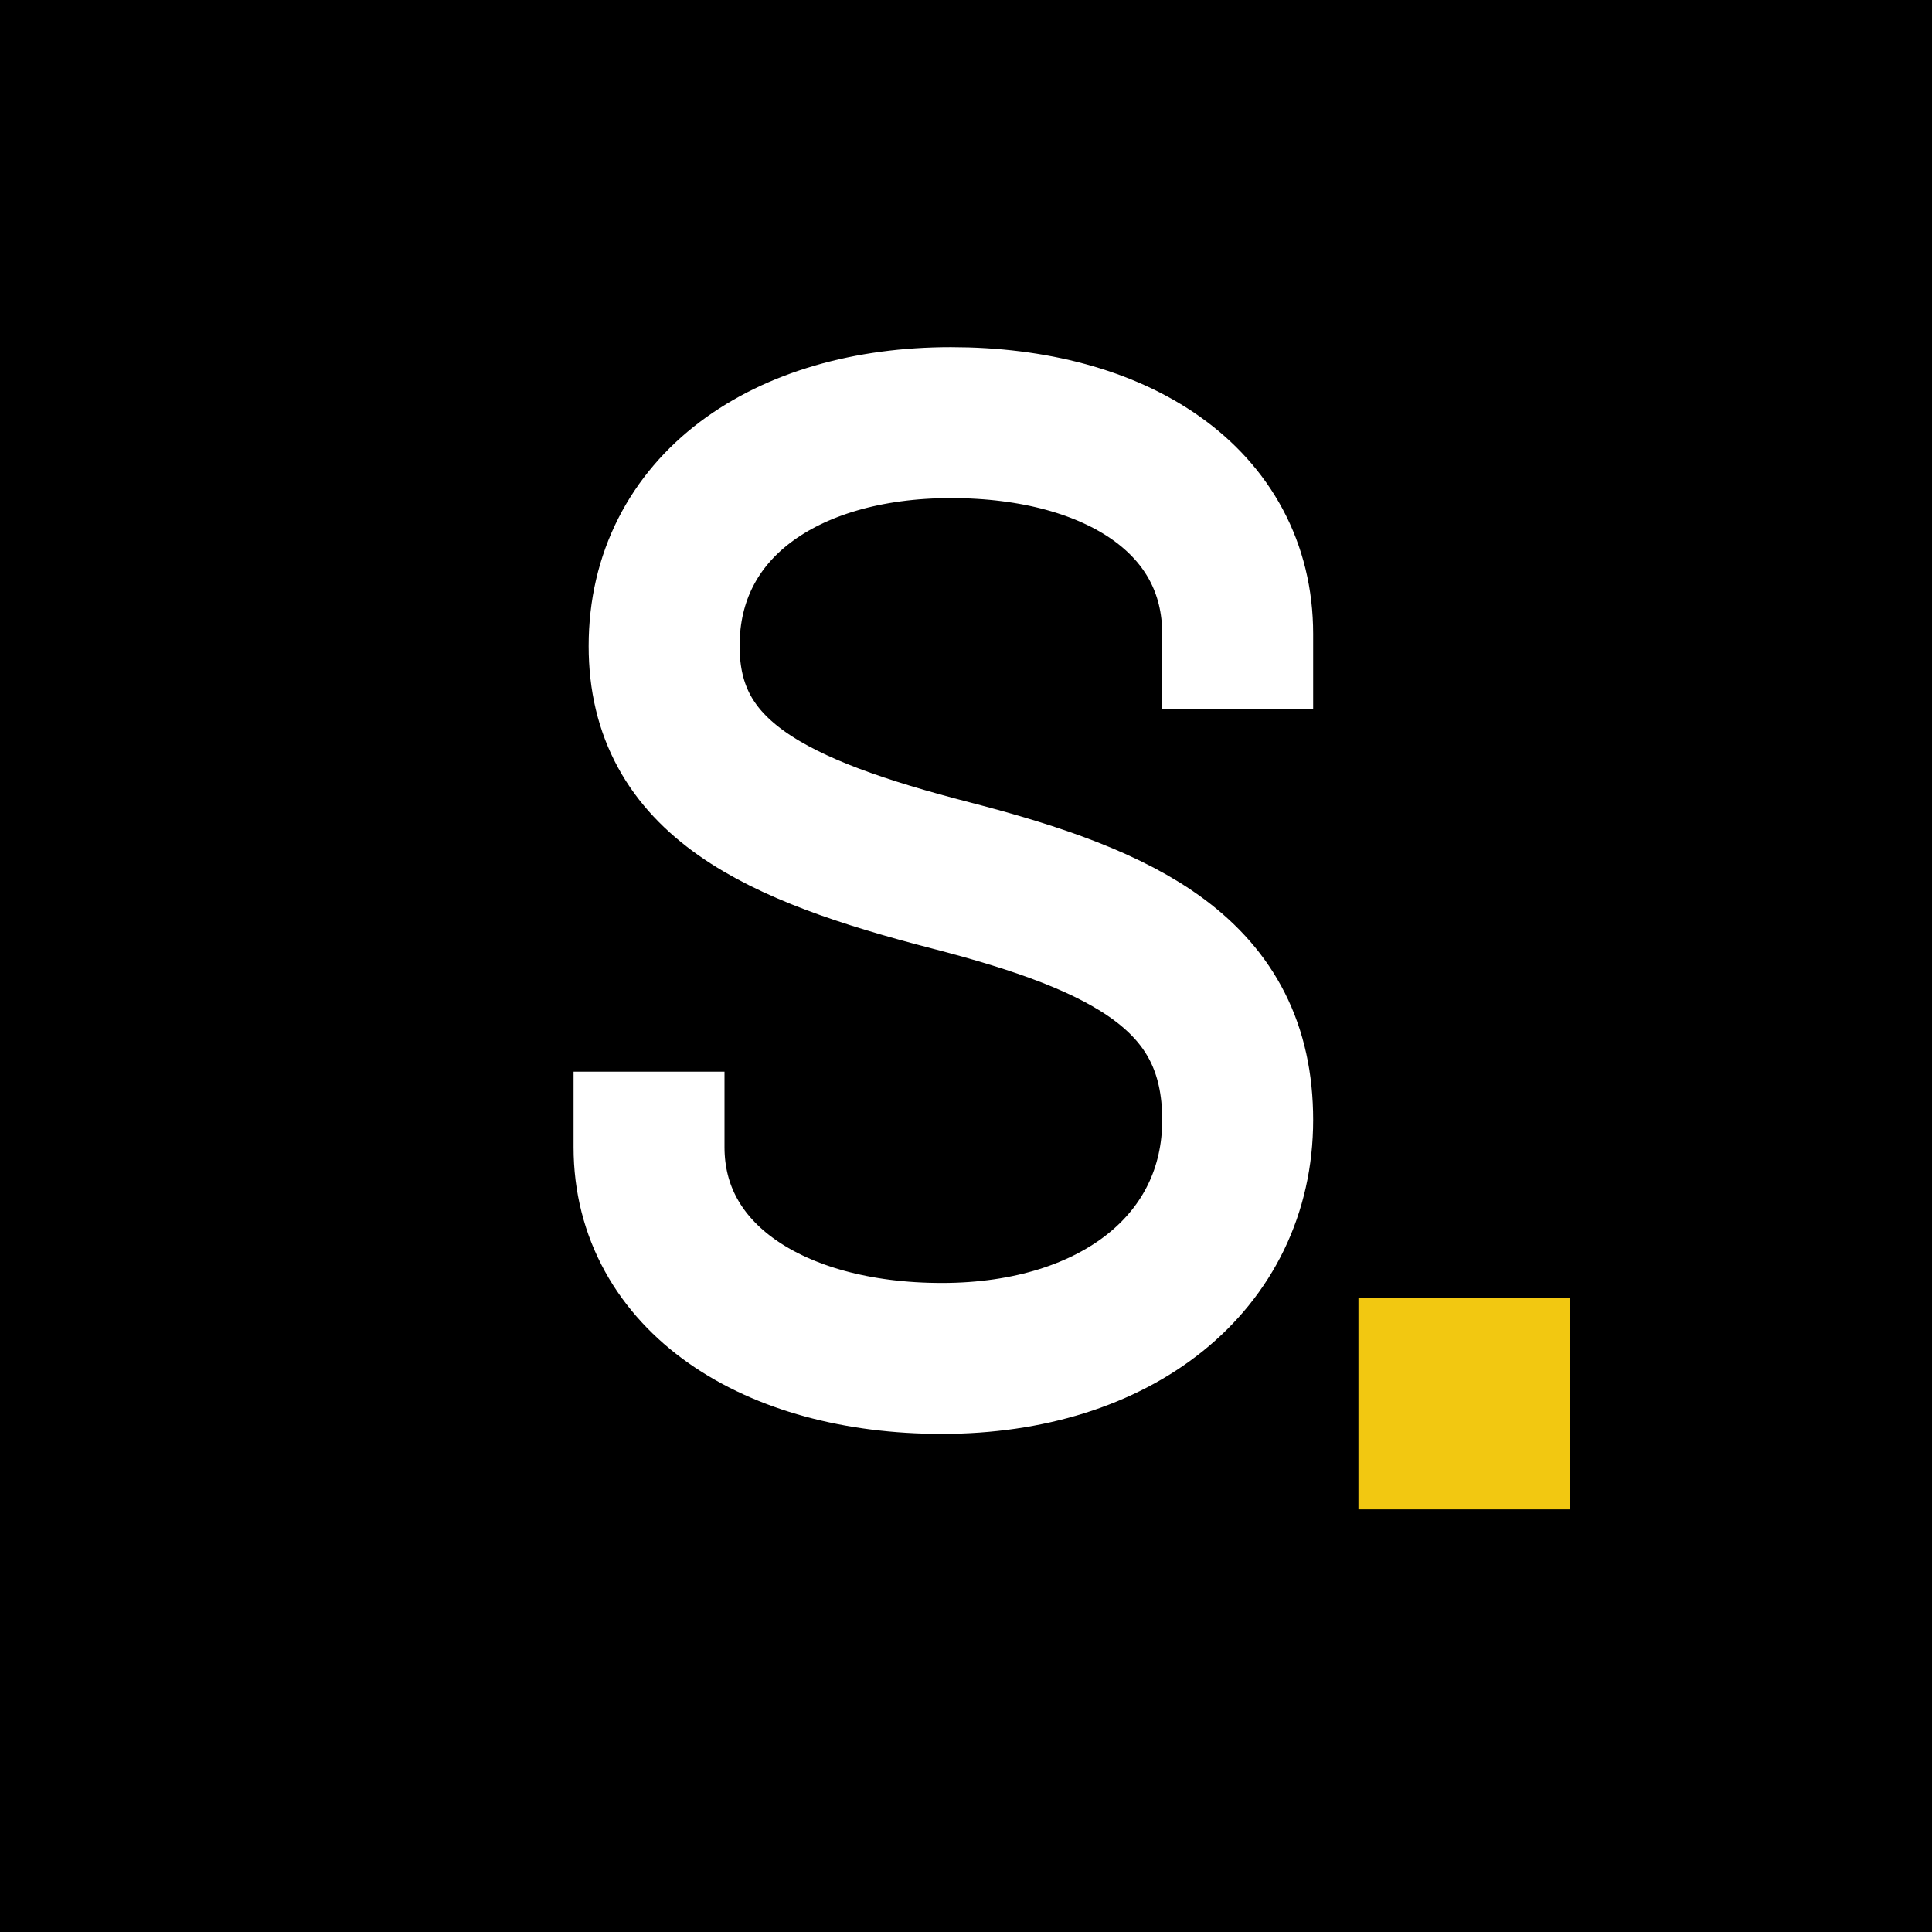
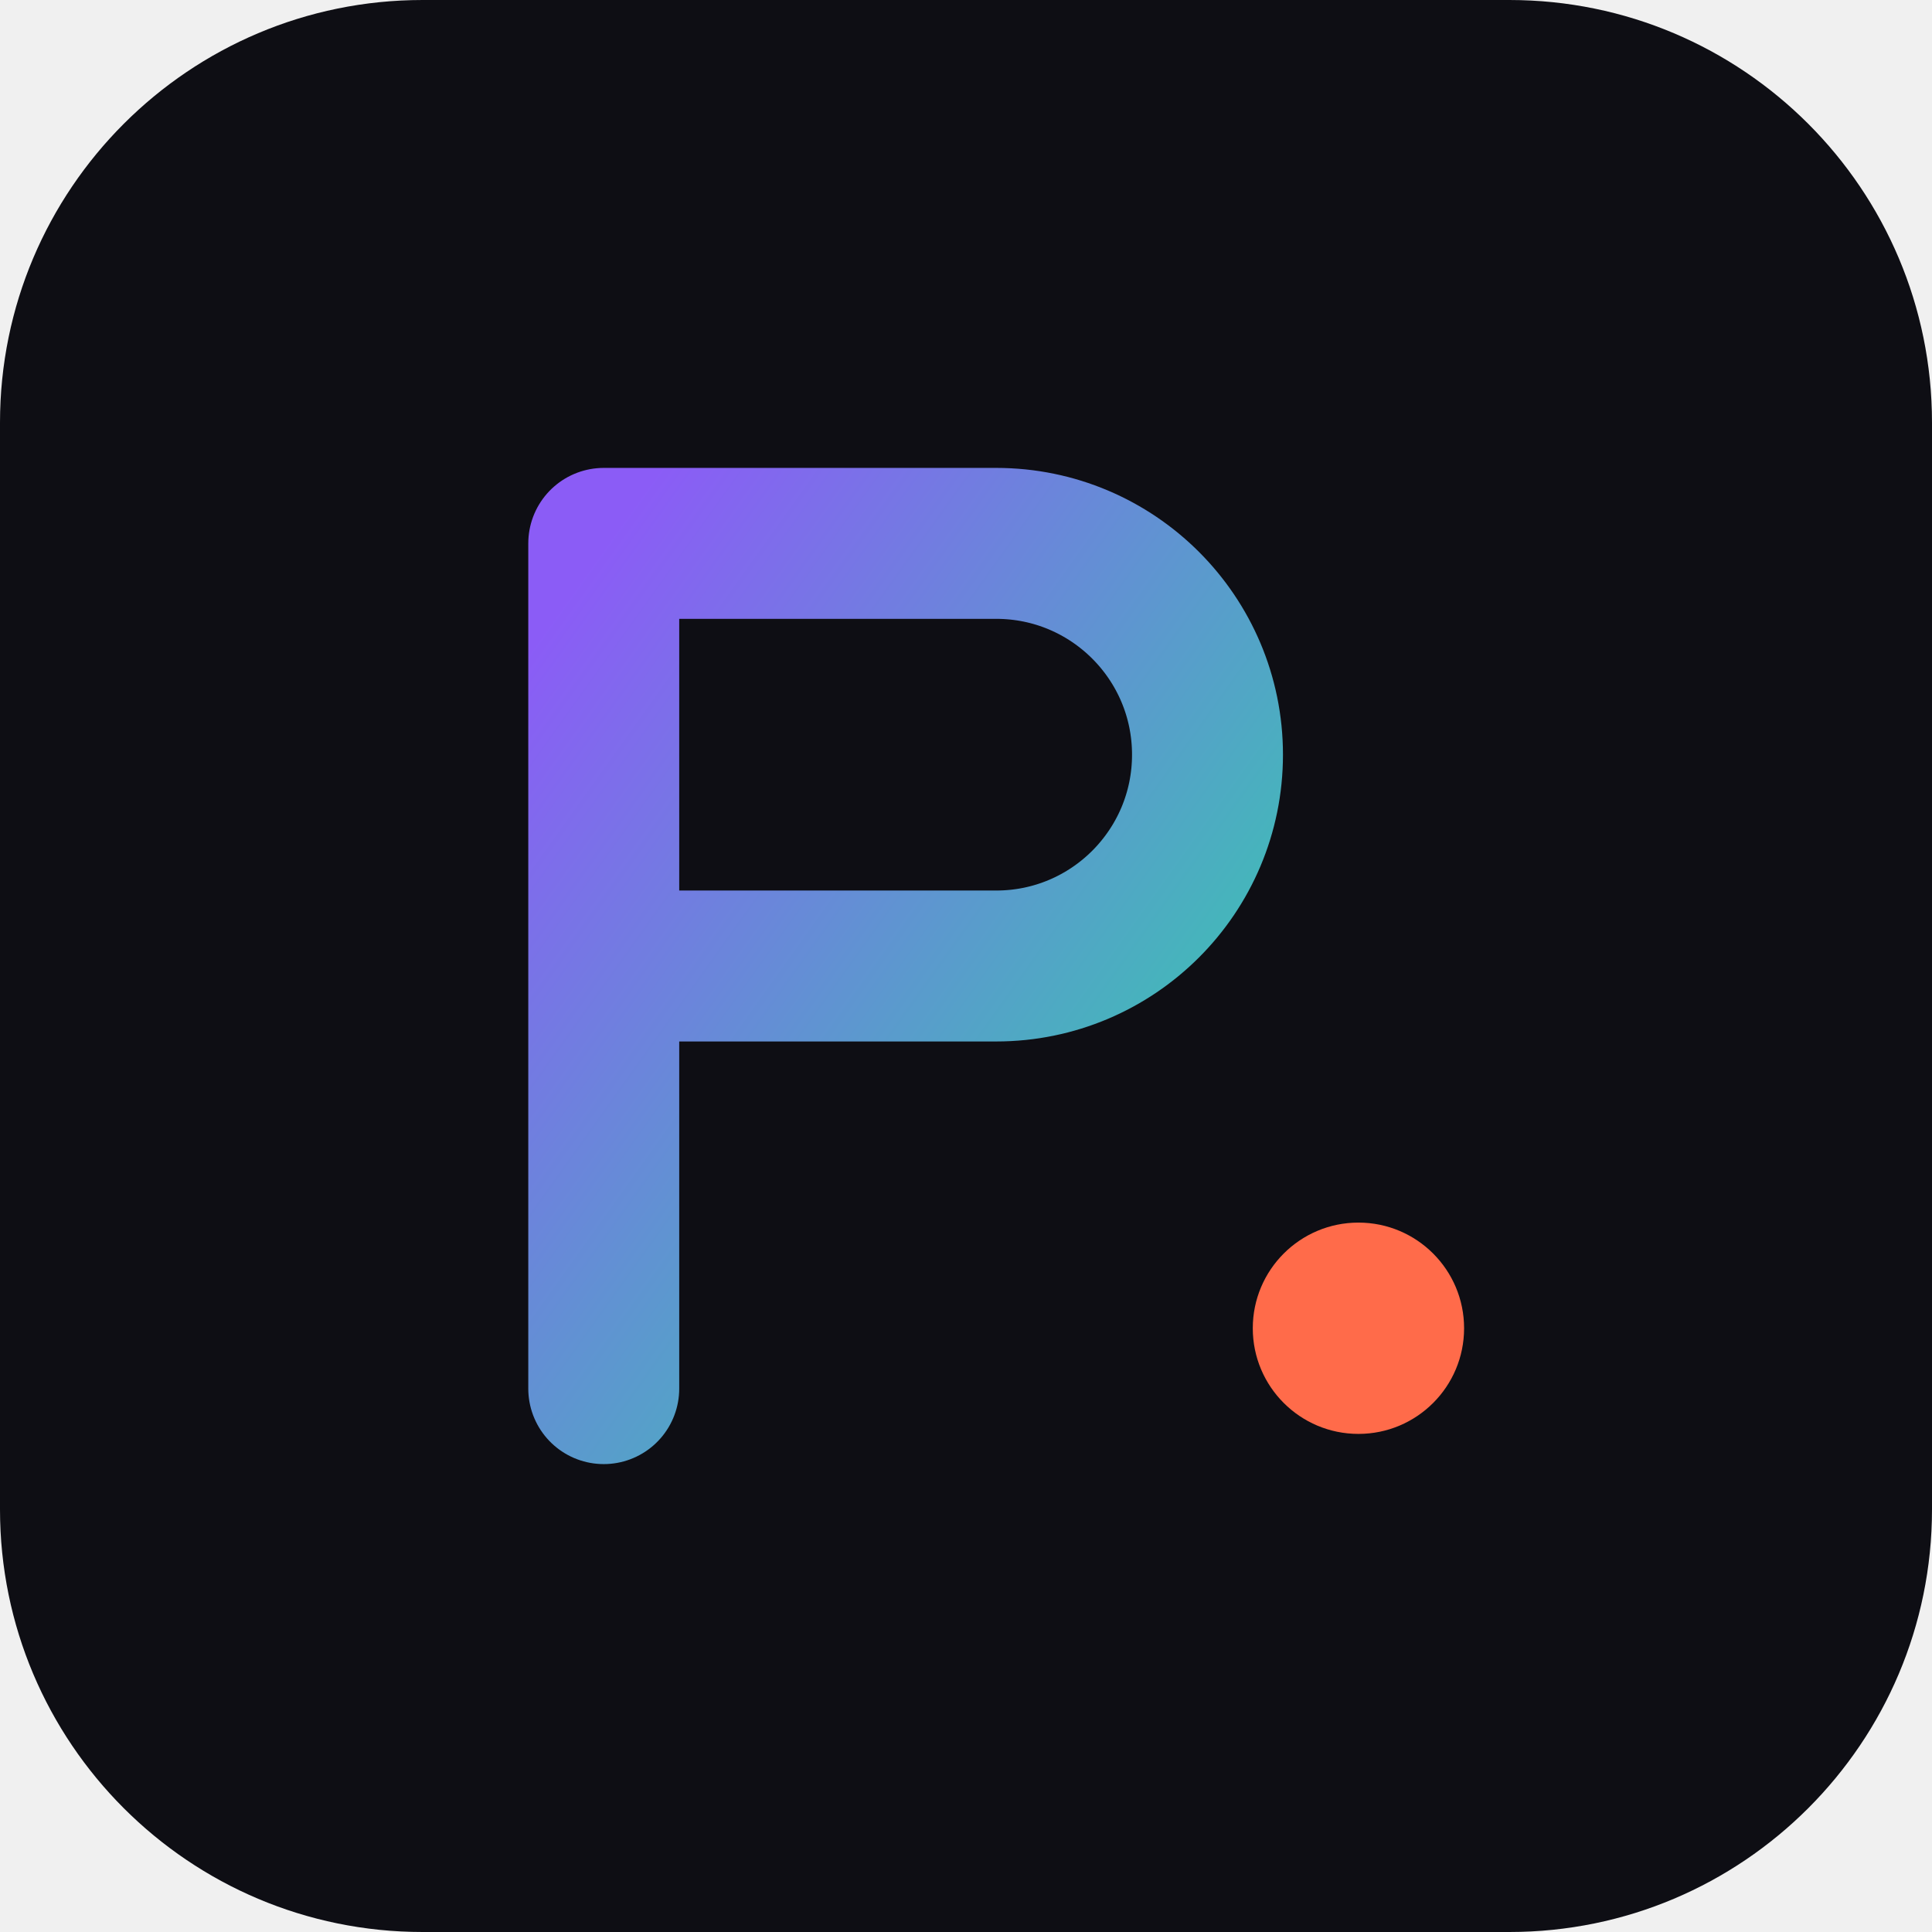
<svg xmlns="http://www.w3.org/2000/svg" viewBox="0 0 64 64" width="64" height="64">
-   <rect width="64" height="64" fill="#000" />
-   <path d="M41 21c0-4.4-4-7-9.5-7S22 16.8 22 21.4c0 4.4 3.7 6.1 9.5 7.6 5.8 1.5 9.5 3.3 9.5 8.1 0 4.7-4 7.9-9.8 7.9-5.6 0-9.7-2.7-9.7-7" fill="none" stroke="#fff" stroke-width="5" stroke-linecap="square" stroke-linejoin="miter" />
-   <rect x="45" y="43" width="7" height="7" fill="#f2c811" />
+   <defs>
+     <linearGradient id="g" x1="0" y1="0" x2="1" y2="1">
+       <stop offset="0%" stop-color="#8b5cf6" />
+       <stop offset="100%" stop-color="#2dd4a7" />
+     </linearGradient>
+   </defs>
+   <rect width="64" height="64" rx="14" fill="#0e0e14" />
+   <path d="M20 46V18h13a7 7 0 0 1 0 14H20" fill="none" stroke="url(#g)" stroke-width="5" stroke-linecap="round" stroke-linejoin="round" />
+   <circle cx="45" cy="44" r="3.5" fill="#ff6b4a" />
</svg>
